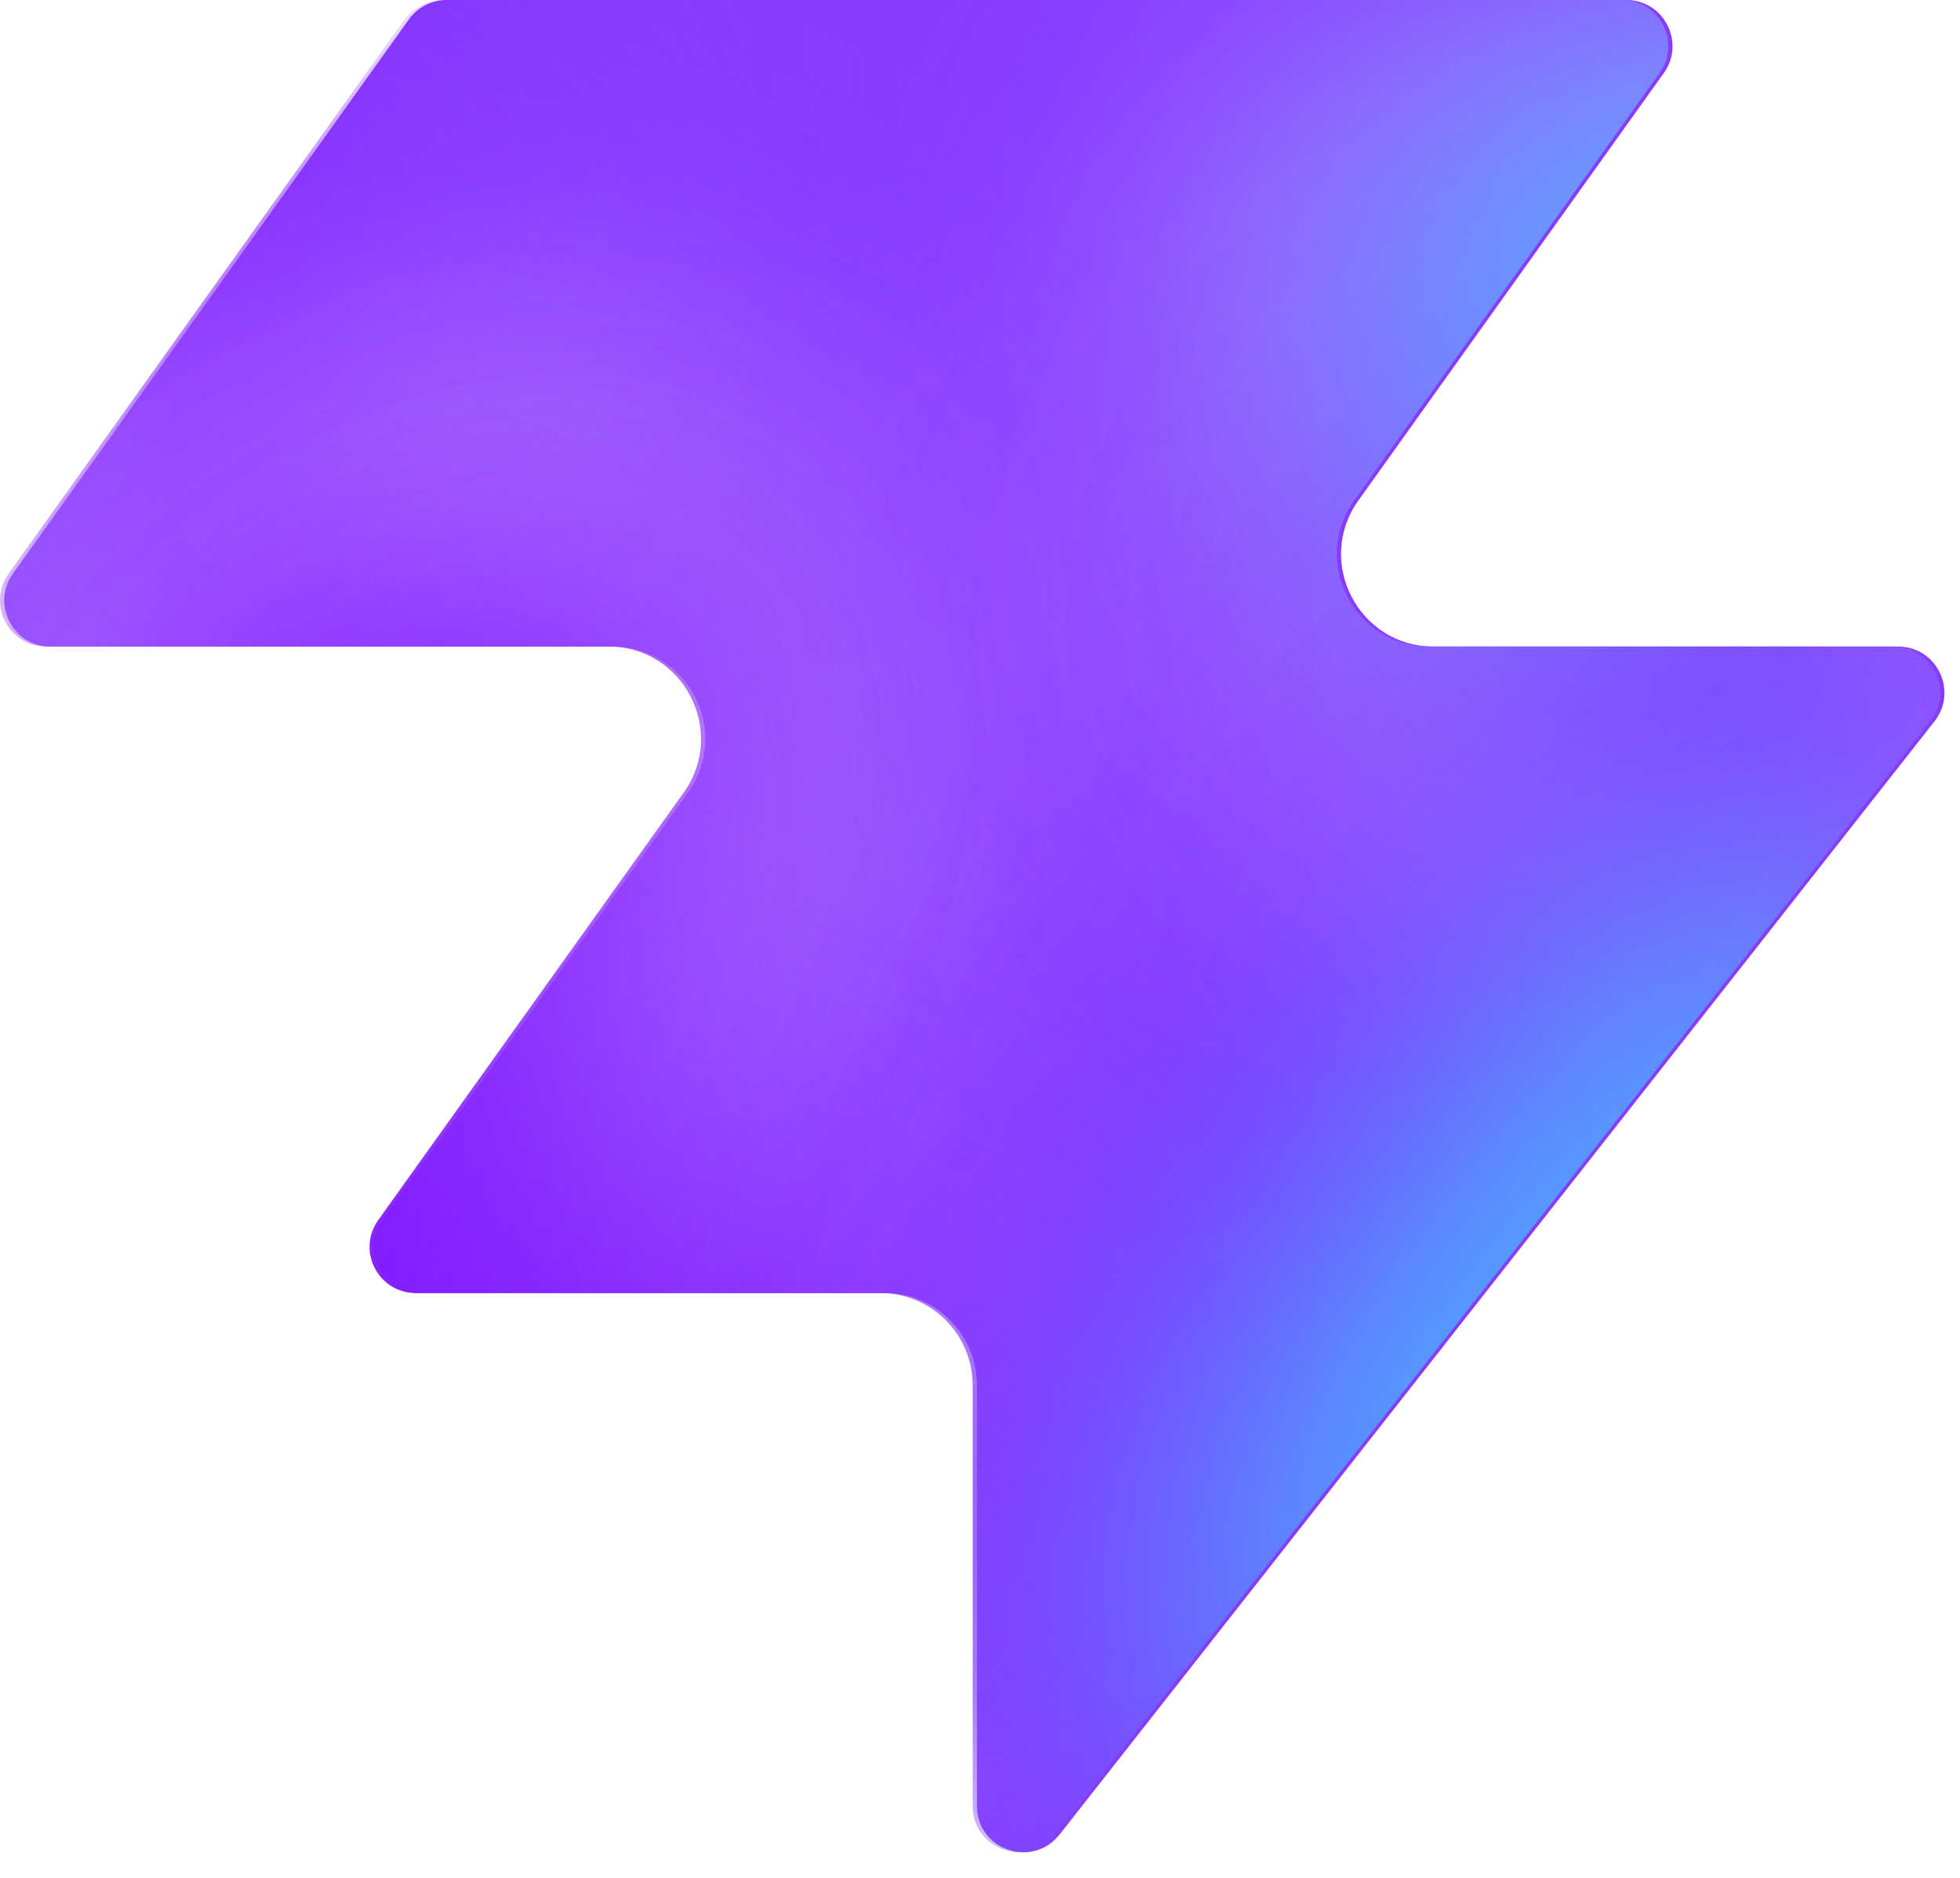
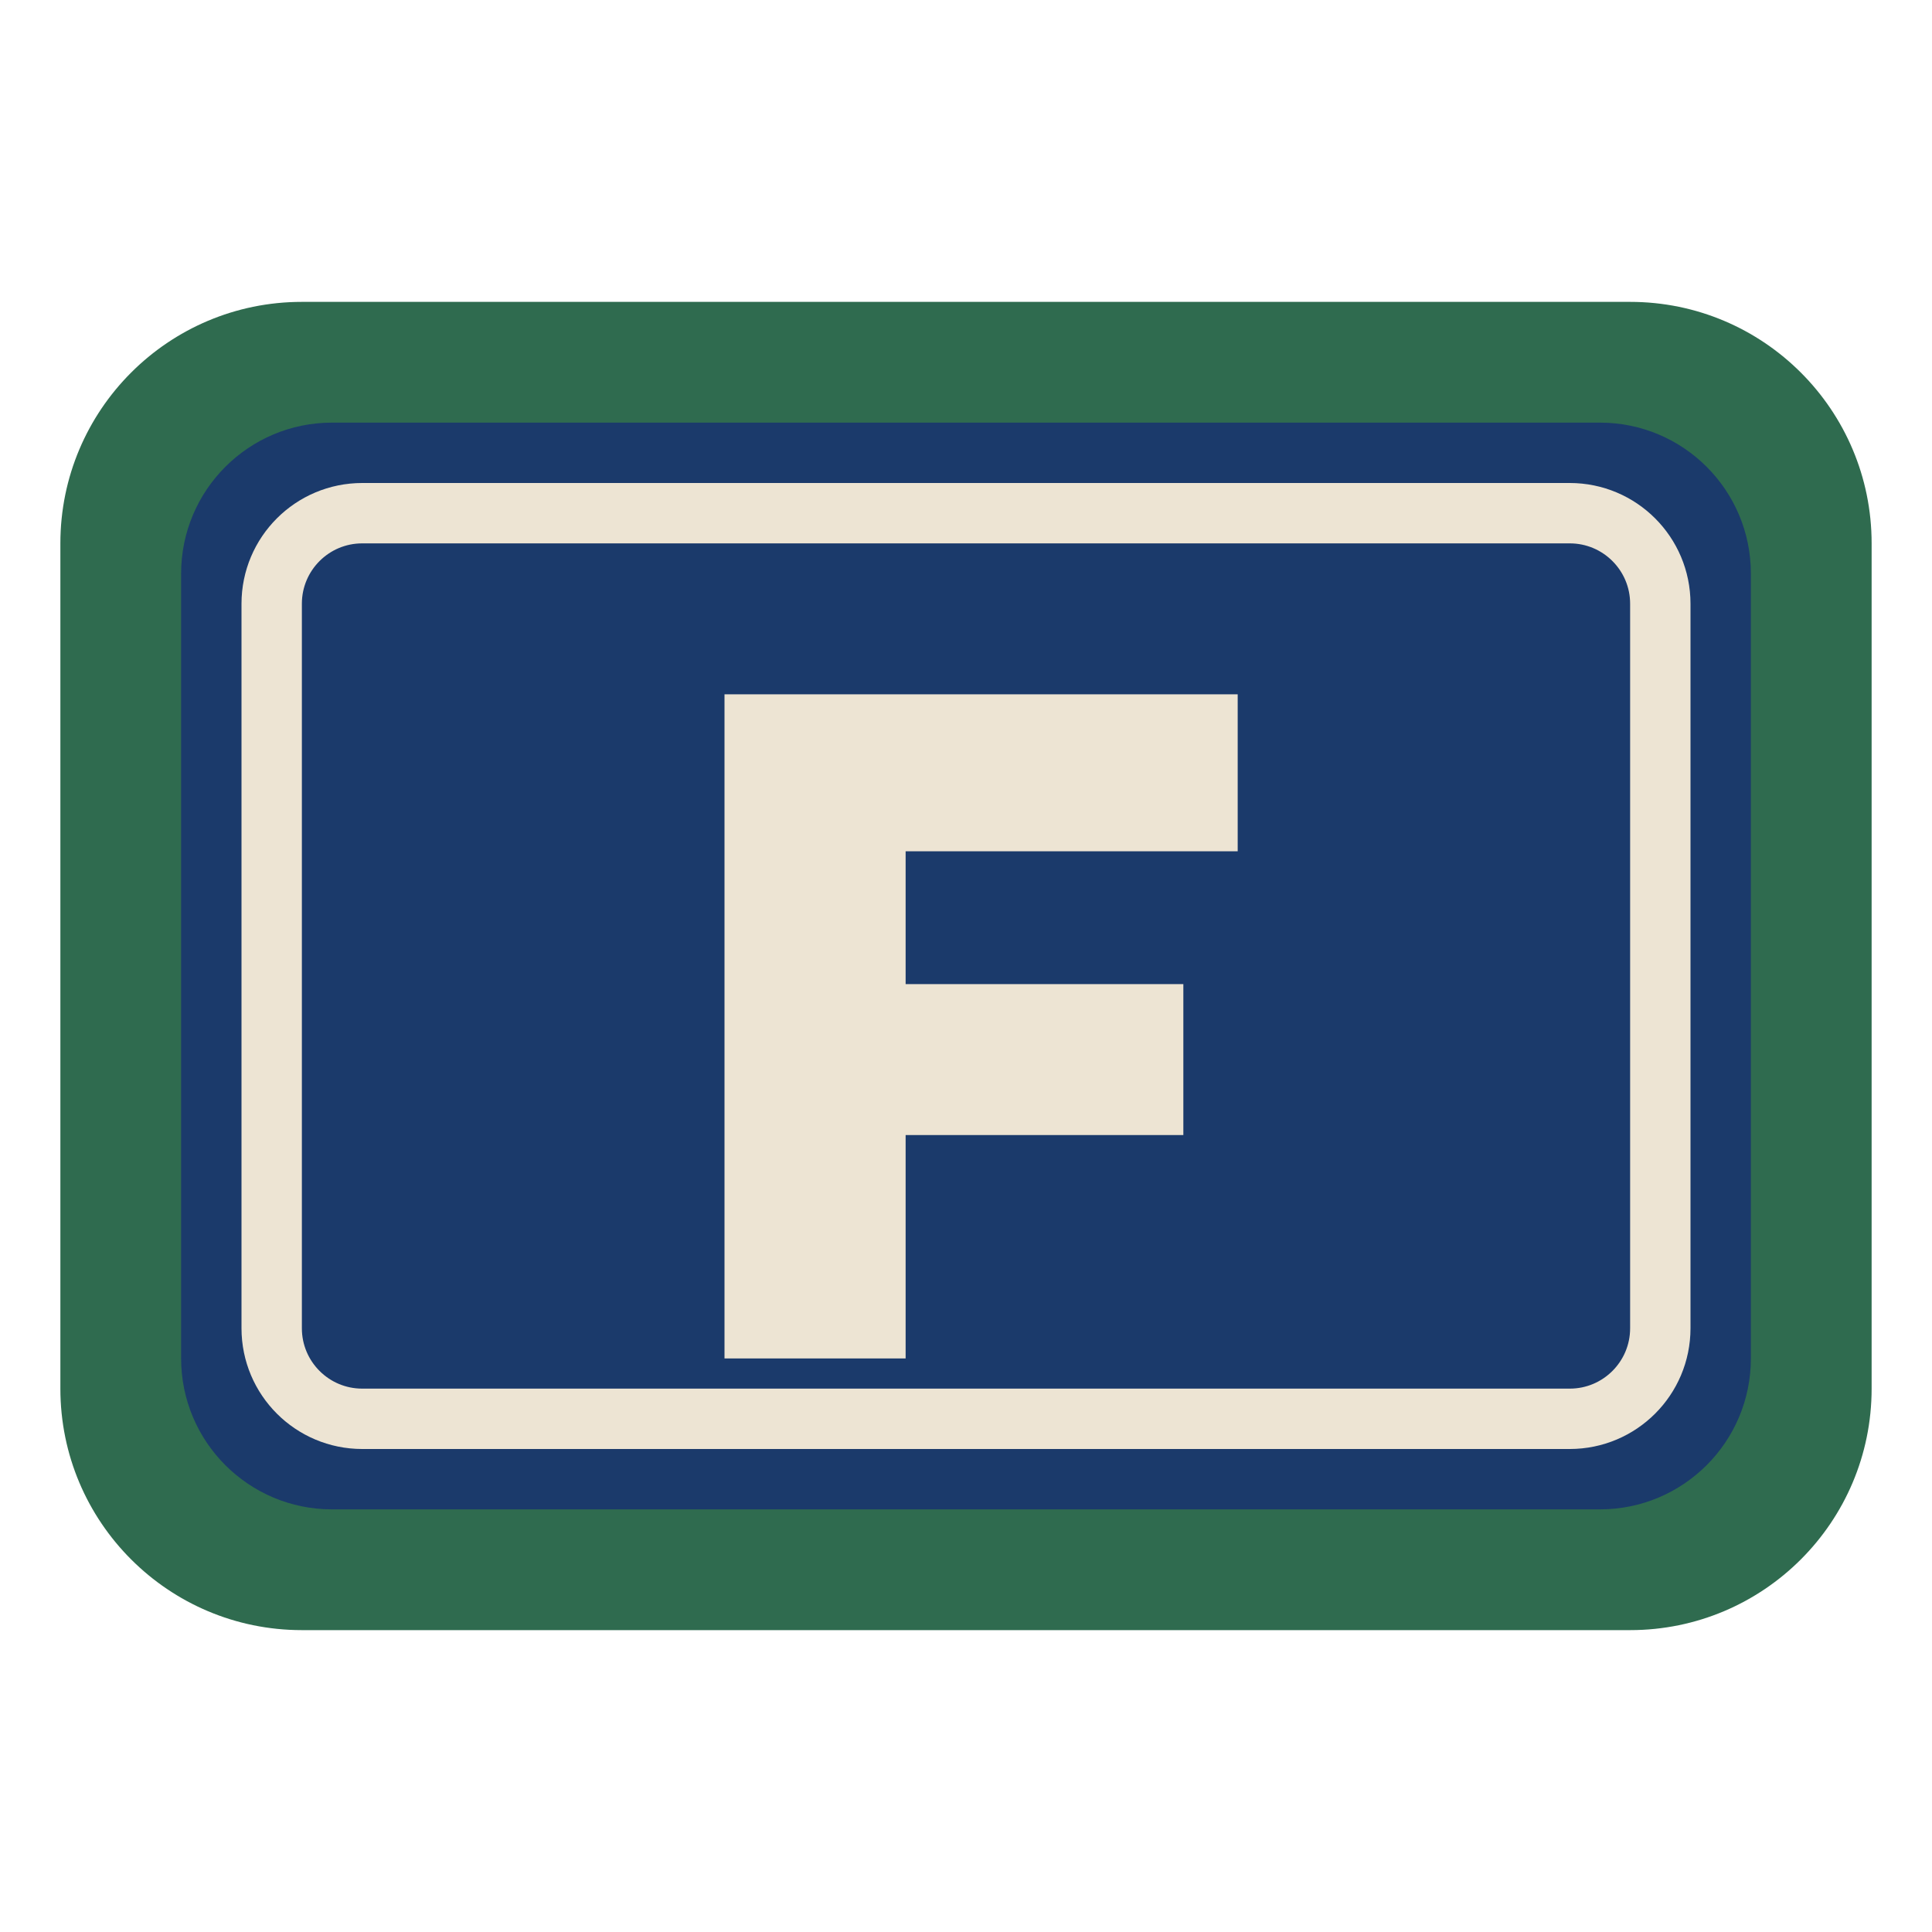
- <svg xmlns="http://www.w3.org/2000/svg" width="48" height="46" fill="none" viewBox="0 0 48 46">
-   <path fill="#863bff" d="M25.946 44.938c-.664.845-2.021.375-2.021-.698V33.937a2.26 2.26 0 0 0-2.262-2.262H10.287c-.92 0-1.456-1.04-.92-1.788l7.48-10.471c1.07-1.497 0-3.578-1.842-3.578H1.237c-.92 0-1.456-1.04-.92-1.788L10.013.474c.214-.297.556-.474.92-.474h28.894c.92 0 1.456 1.04.92 1.788l-7.48 10.471c-1.07 1.498 0 3.579 1.842 3.579h11.377c.943 0 1.473 1.088.89 1.83L25.947 44.94z" style="fill:#863bff;fill:color(display-p3 .525 .23 1);fill-opacity:1" />
-   <mask id="a" width="48" height="46" x="0" y="0" maskUnits="userSpaceOnUse" style="mask-type:alpha">
-     <path fill="#000" d="M25.842 44.938c-.664.844-2.021.375-2.021-.698V33.937a2.26 2.26 0 0 0-2.262-2.262H10.183c-.92 0-1.456-1.04-.92-1.788l7.48-10.471c1.07-1.498 0-3.579-1.842-3.579H1.133c-.92 0-1.456-1.04-.92-1.787L9.91.473c.214-.297.556-.474.92-.474h28.894c.92 0 1.456 1.04.92 1.788l-7.48 10.471c-1.07 1.498 0 3.578 1.842 3.578h11.377c.943 0 1.473 1.088.89 1.832L25.843 44.94z" style="fill:#000;fill-opacity:1" />
-   </mask>
-   <g mask="url(#a)">
-     <g filter="url(#b)">
-       <ellipse cx="5.508" cy="14.704" fill="#ede6ff" rx="5.508" ry="14.704" style="fill:#ede6ff;fill:color(display-p3 .927 .903 1);fill-opacity:1" transform="matrix(.00324 1 1 -.00324 -4.47 31.516)" />
-     </g>
-     <g filter="url(#c)">
-       <ellipse cx="10.399" cy="29.851" fill="#ede6ff" rx="10.399" ry="29.851" style="fill:#ede6ff;fill:color(display-p3 .927 .903 1);fill-opacity:1" transform="matrix(.00324 1 1 -.00324 -39.328 7.883)" />
-     </g>
-     <g filter="url(#d)">
-       <ellipse cx="5.508" cy="30.487" fill="#7e14ff" rx="5.508" ry="30.487" style="fill:#7e14ff;fill:color(display-p3 .492 .077 1);fill-opacity:1" transform="rotate(89.814 -25.913 -14.639)scale(1 -1)" />
-     </g>
-     <g filter="url(#e)">
-       <ellipse cx="5.508" cy="30.599" fill="#7e14ff" rx="5.508" ry="30.599" style="fill:#7e14ff;fill:color(display-p3 .492 .077 1);fill-opacity:1" transform="rotate(89.814 -32.644 -3.334)scale(1 -1)" />
-     </g>
-     <g filter="url(#f)">
-       <ellipse cx="5.508" cy="30.599" fill="#7e14ff" rx="5.508" ry="30.599" style="fill:#7e14ff;fill:color(display-p3 .492 .077 1);fill-opacity:1" transform="matrix(.00324 1 1 -.00324 -34.34 30.47)" />
-     </g>
-     <g filter="url(#g)">
-       <ellipse cx="14.072" cy="22.078" fill="#ede6ff" rx="14.072" ry="22.078" style="fill:#ede6ff;fill:color(display-p3 .927 .903 1);fill-opacity:1" transform="rotate(93.35 24.506 48.493)scale(-1 1)" />
-     </g>
-     <g filter="url(#h)">
-       <ellipse cx="3.47" cy="21.501" fill="#7e14ff" rx="3.47" ry="21.501" style="fill:#7e14ff;fill:color(display-p3 .492 .077 1);fill-opacity:1" transform="rotate(89.009 28.708 47.59)scale(-1 1)" />
-     </g>
-     <g filter="url(#i)">
-       <ellipse cx="3.47" cy="21.501" fill="#7e14ff" rx="3.47" ry="21.501" style="fill:#7e14ff;fill:color(display-p3 .492 .077 1);fill-opacity:1" transform="rotate(89.009 28.708 47.59)scale(-1 1)" />
-     </g>
-     <g filter="url(#j)">
-       <ellipse cx=".387" cy="8.972" fill="#7e14ff" rx="4.407" ry="29.108" style="fill:#7e14ff;fill:color(display-p3 .492 .077 1);fill-opacity:1" transform="rotate(39.51 .387 8.972)" />
-     </g>
-     <g filter="url(#k)">
-       <ellipse cx="47.523" cy="-6.092" fill="#7e14ff" rx="4.407" ry="29.108" style="fill:#7e14ff;fill:color(display-p3 .492 .077 1);fill-opacity:1" transform="rotate(37.892 47.523 -6.092)" />
-     </g>
-     <g filter="url(#l)">
-       <ellipse cx="41.412" cy="6.333" fill="#47bfff" rx="5.971" ry="9.665" style="fill:#47bfff;fill:color(display-p3 .28 .748 1);fill-opacity:1" transform="rotate(37.892 41.412 6.333)" />
-     </g>
-     <g filter="url(#m)">
-       <ellipse cx="-1.879" cy="38.332" fill="#7e14ff" rx="4.407" ry="29.108" style="fill:#7e14ff;fill:color(display-p3 .492 .077 1);fill-opacity:1" transform="rotate(37.892 -1.88 38.332)" />
-     </g>
-     <g filter="url(#n)">
-       <ellipse cx="-1.879" cy="38.332" fill="#7e14ff" rx="4.407" ry="29.108" style="fill:#7e14ff;fill:color(display-p3 .492 .077 1);fill-opacity:1" transform="rotate(37.892 -1.88 38.332)" />
-     </g>
-     <g filter="url(#o)">
-       <ellipse cx="35.651" cy="29.907" fill="#7e14ff" rx="4.407" ry="29.108" style="fill:#7e14ff;fill:color(display-p3 .492 .077 1);fill-opacity:1" transform="rotate(37.892 35.651 29.907)" />
-     </g>
-     <g filter="url(#p)">
-       <ellipse cx="38.418" cy="32.4" fill="#47bfff" rx="5.971" ry="15.297" style="fill:#47bfff;fill:color(display-p3 .28 .748 1);fill-opacity:1" transform="rotate(37.892 38.418 32.4)" />
-     </g>
-   </g>
-   <defs>
-     <filter id="b" width="60.045" height="41.654" x="-19.77" y="16.149" color-interpolation-filters="sRGB" filterUnits="userSpaceOnUse">
-       <feFlood flood-opacity="0" result="BackgroundImageFix" />
-       <feBlend in="SourceGraphic" in2="BackgroundImageFix" result="shape" />
-       <feGaussianBlur result="effect1_foregroundBlur_2002_17158" stdDeviation="7.659" />
-     </filter>
-     <filter id="c" width="90.34" height="51.437" x="-54.613" y="-7.533" color-interpolation-filters="sRGB" filterUnits="userSpaceOnUse">
-       <feFlood flood-opacity="0" result="BackgroundImageFix" />
-       <feBlend in="SourceGraphic" in2="BackgroundImageFix" result="shape" />
-       <feGaussianBlur result="effect1_foregroundBlur_2002_17158" stdDeviation="7.659" />
-     </filter>
-     <filter id="d" width="79.355" height="29.4" x="-49.64" y="2.03" color-interpolation-filters="sRGB" filterUnits="userSpaceOnUse">
-       <feFlood flood-opacity="0" result="BackgroundImageFix" />
-       <feBlend in="SourceGraphic" in2="BackgroundImageFix" result="shape" />
-       <feGaussianBlur result="effect1_foregroundBlur_2002_17158" stdDeviation="4.596" />
-     </filter>
-     <filter id="e" width="79.579" height="29.4" x="-45.045" y="20.029" color-interpolation-filters="sRGB" filterUnits="userSpaceOnUse">
-       <feFlood flood-opacity="0" result="BackgroundImageFix" />
-       <feBlend in="SourceGraphic" in2="BackgroundImageFix" result="shape" />
-       <feGaussianBlur result="effect1_foregroundBlur_2002_17158" stdDeviation="4.596" />
-     </filter>
-     <filter id="f" width="79.579" height="29.4" x="-43.513" y="21.178" color-interpolation-filters="sRGB" filterUnits="userSpaceOnUse">
-       <feFlood flood-opacity="0" result="BackgroundImageFix" />
-       <feBlend in="SourceGraphic" in2="BackgroundImageFix" result="shape" />
-       <feGaussianBlur result="effect1_foregroundBlur_2002_17158" stdDeviation="4.596" />
-     </filter>
-     <filter id="g" width="74.749" height="58.852" x="15.756" y="-17.901" color-interpolation-filters="sRGB" filterUnits="userSpaceOnUse">
-       <feFlood flood-opacity="0" result="BackgroundImageFix" />
-       <feBlend in="SourceGraphic" in2="BackgroundImageFix" result="shape" />
-       <feGaussianBlur result="effect1_foregroundBlur_2002_17158" stdDeviation="7.659" />
-     </filter>
-     <filter id="h" width="61.377" height="25.362" x="23.548" y="2.284" color-interpolation-filters="sRGB" filterUnits="userSpaceOnUse">
-       <feFlood flood-opacity="0" result="BackgroundImageFix" />
-       <feBlend in="SourceGraphic" in2="BackgroundImageFix" result="shape" />
-       <feGaussianBlur result="effect1_foregroundBlur_2002_17158" stdDeviation="4.596" />
-     </filter>
-     <filter id="i" width="61.377" height="25.362" x="23.548" y="2.284" color-interpolation-filters="sRGB" filterUnits="userSpaceOnUse">
-       <feFlood flood-opacity="0" result="BackgroundImageFix" />
-       <feBlend in="SourceGraphic" in2="BackgroundImageFix" result="shape" />
-       <feGaussianBlur result="effect1_foregroundBlur_2002_17158" stdDeviation="4.596" />
-     </filter>
-     <filter id="j" width="56.045" height="63.649" x="-27.636" y="-22.853" color-interpolation-filters="sRGB" filterUnits="userSpaceOnUse">
-       <feFlood flood-opacity="0" result="BackgroundImageFix" />
-       <feBlend in="SourceGraphic" in2="BackgroundImageFix" result="shape" />
-       <feGaussianBlur result="effect1_foregroundBlur_2002_17158" stdDeviation="4.596" />
-     </filter>
-     <filter id="k" width="54.814" height="64.646" x="20.116" y="-38.415" color-interpolation-filters="sRGB" filterUnits="userSpaceOnUse">
-       <feFlood flood-opacity="0" result="BackgroundImageFix" />
-       <feBlend in="SourceGraphic" in2="BackgroundImageFix" result="shape" />
-       <feGaussianBlur result="effect1_foregroundBlur_2002_17158" stdDeviation="4.596" />
-     </filter>
-     <filter id="l" width="33.541" height="35.313" x="24.641" y="-11.323" color-interpolation-filters="sRGB" filterUnits="userSpaceOnUse">
-       <feFlood flood-opacity="0" result="BackgroundImageFix" />
-       <feBlend in="SourceGraphic" in2="BackgroundImageFix" result="shape" />
-       <feGaussianBlur result="effect1_foregroundBlur_2002_17158" stdDeviation="4.596" />
-     </filter>
-     <filter id="m" width="54.814" height="64.646" x="-29.286" y="6.009" color-interpolation-filters="sRGB" filterUnits="userSpaceOnUse">
-       <feFlood flood-opacity="0" result="BackgroundImageFix" />
-       <feBlend in="SourceGraphic" in2="BackgroundImageFix" result="shape" />
-       <feGaussianBlur result="effect1_foregroundBlur_2002_17158" stdDeviation="4.596" />
-     </filter>
-     <filter id="n" width="54.814" height="64.646" x="-29.286" y="6.009" color-interpolation-filters="sRGB" filterUnits="userSpaceOnUse">
-       <feFlood flood-opacity="0" result="BackgroundImageFix" />
-       <feBlend in="SourceGraphic" in2="BackgroundImageFix" result="shape" />
-       <feGaussianBlur result="effect1_foregroundBlur_2002_17158" stdDeviation="4.596" />
-     </filter>
-     <filter id="o" width="54.814" height="64.646" x="8.244" y="-2.416" color-interpolation-filters="sRGB" filterUnits="userSpaceOnUse">
-       <feFlood flood-opacity="0" result="BackgroundImageFix" />
-       <feBlend in="SourceGraphic" in2="BackgroundImageFix" result="shape" />
-       <feGaussianBlur result="effect1_foregroundBlur_2002_17158" stdDeviation="4.596" />
-     </filter>
-     <filter id="p" width="39.409" height="43.623" x="18.713" y="10.588" color-interpolation-filters="sRGB" filterUnits="userSpaceOnUse">
-       <feFlood flood-opacity="0" result="BackgroundImageFix" />
-       <feBlend in="SourceGraphic" in2="BackgroundImageFix" result="shape" />
-       <feGaussianBlur result="effect1_foregroundBlur_2002_17158" stdDeviation="4.596" />
-     </filter>
-   </defs>
+ <svg xmlns="http://www.w3.org/2000/svg" viewBox="0 0 32 32">
+   <rect x="1" y="5" width="30" height="22" rx="4" fill="#2f6b4f" />
+   <rect x="3" y="7" width="26" height="18" rx="2.5" fill="#1b3a6b" />
+   <rect x="4.5" y="8.5" width="23" height="15" rx="1.5" fill="none" stroke="#ede4d3" stroke-width="1" />
+   <path d="M12 11.5h8.5v2.6H15v2.2h4.6v2.5H15v3.7h-3z" fill="#ede4d3" />
</svg>
